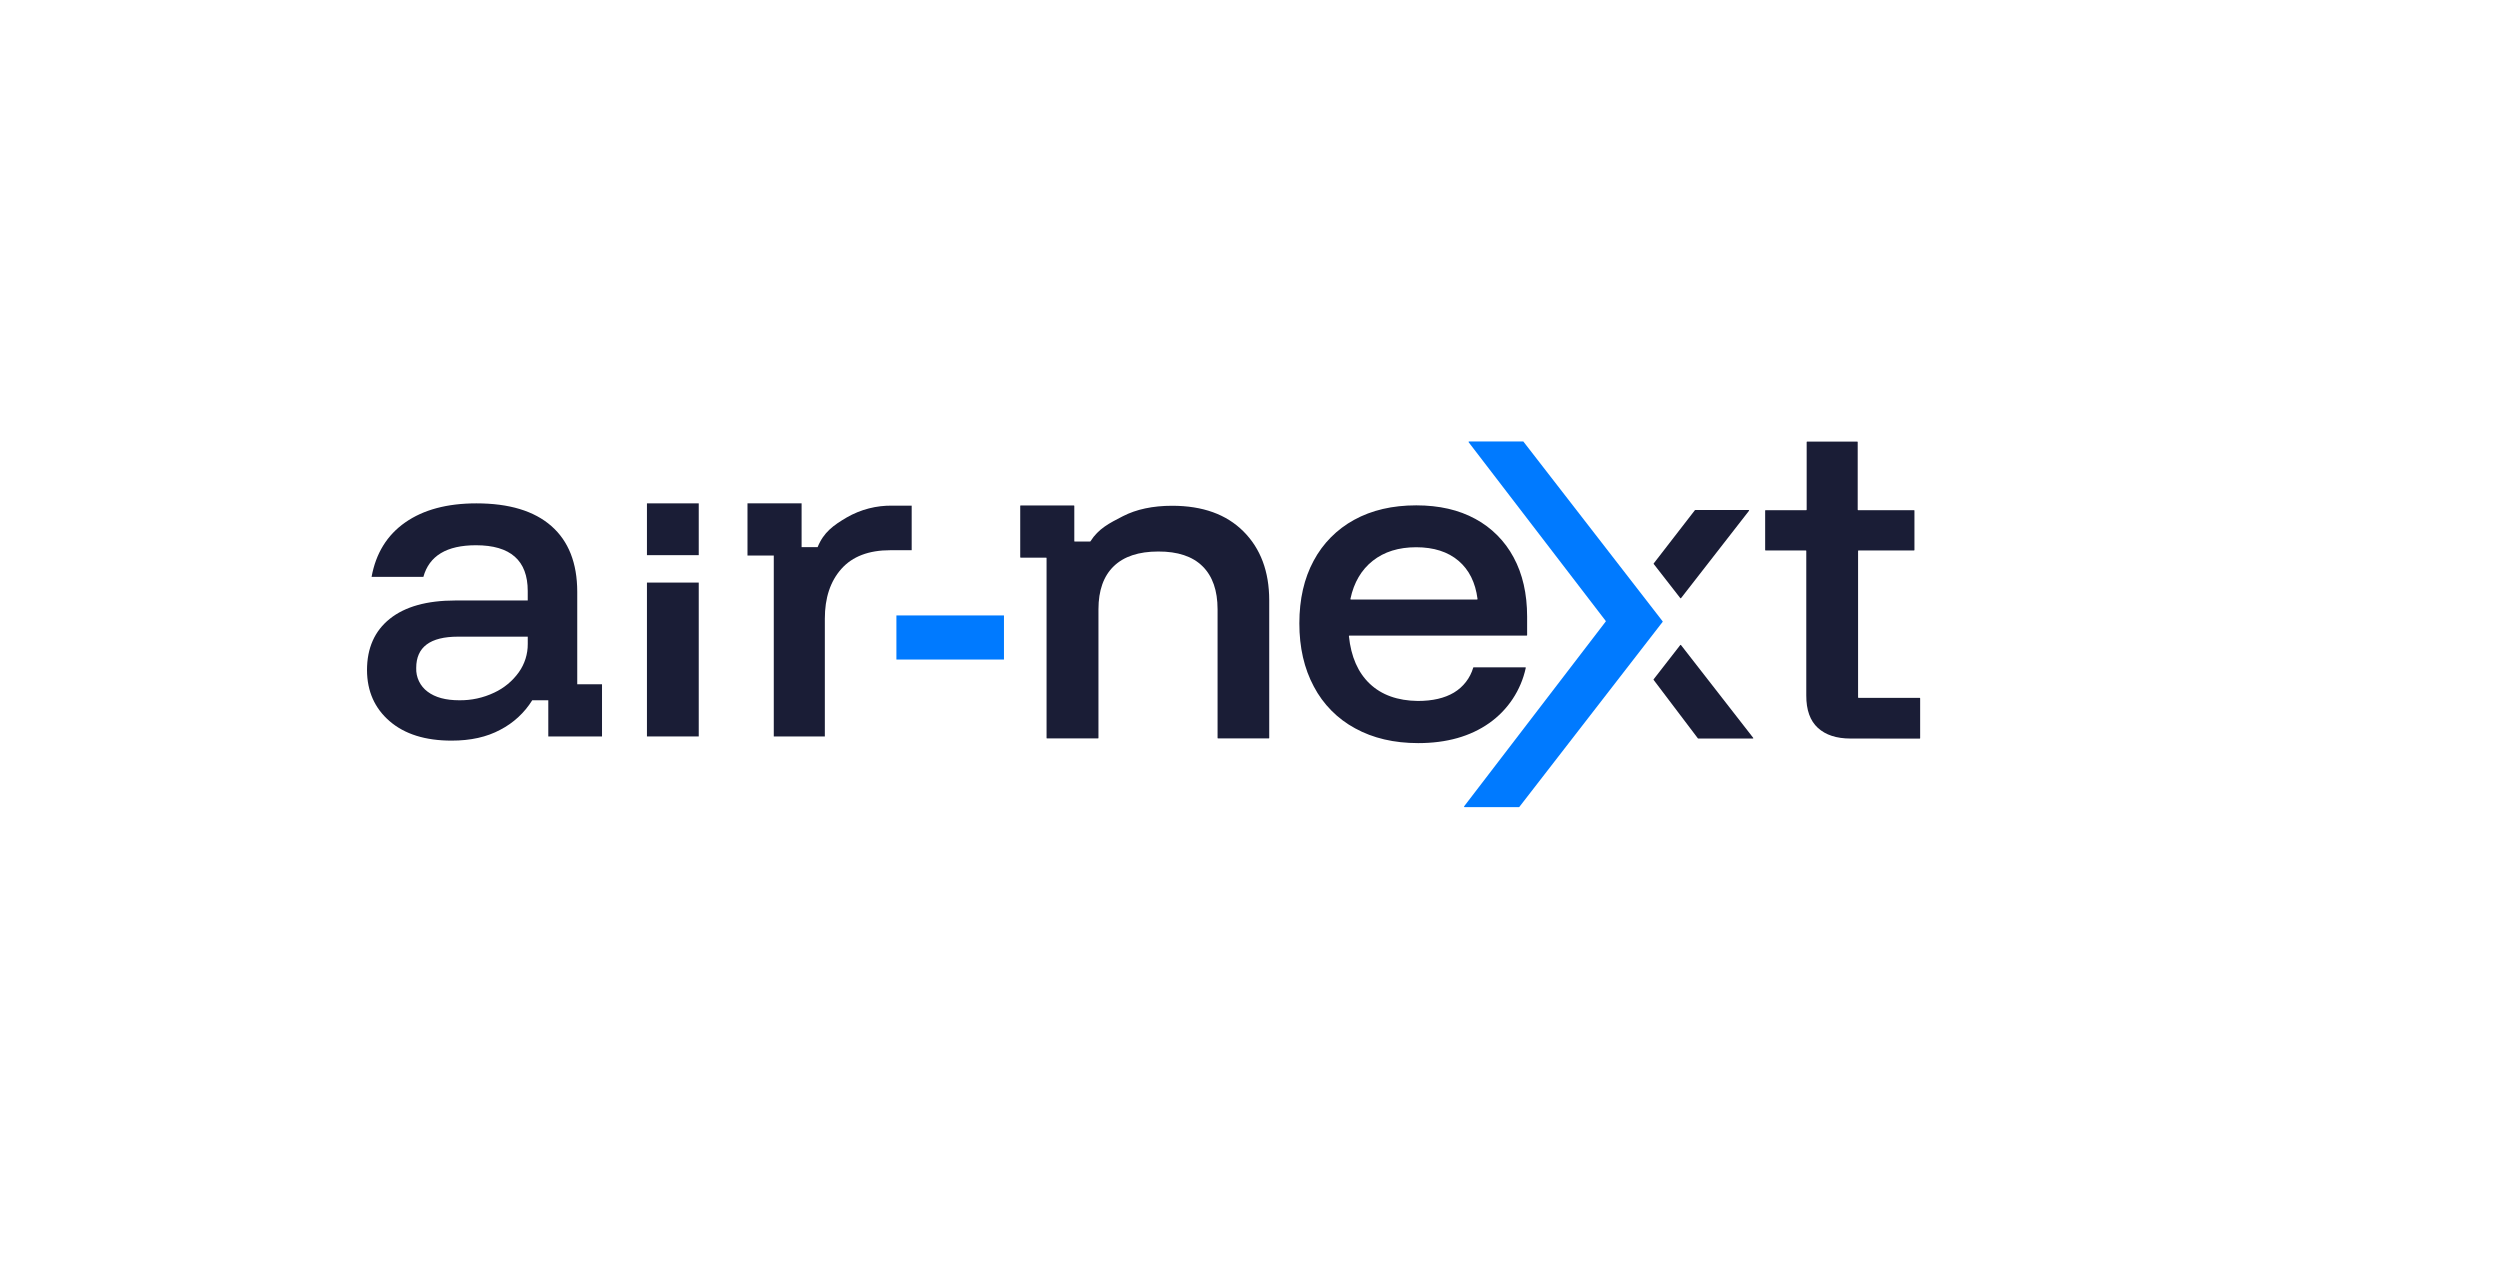
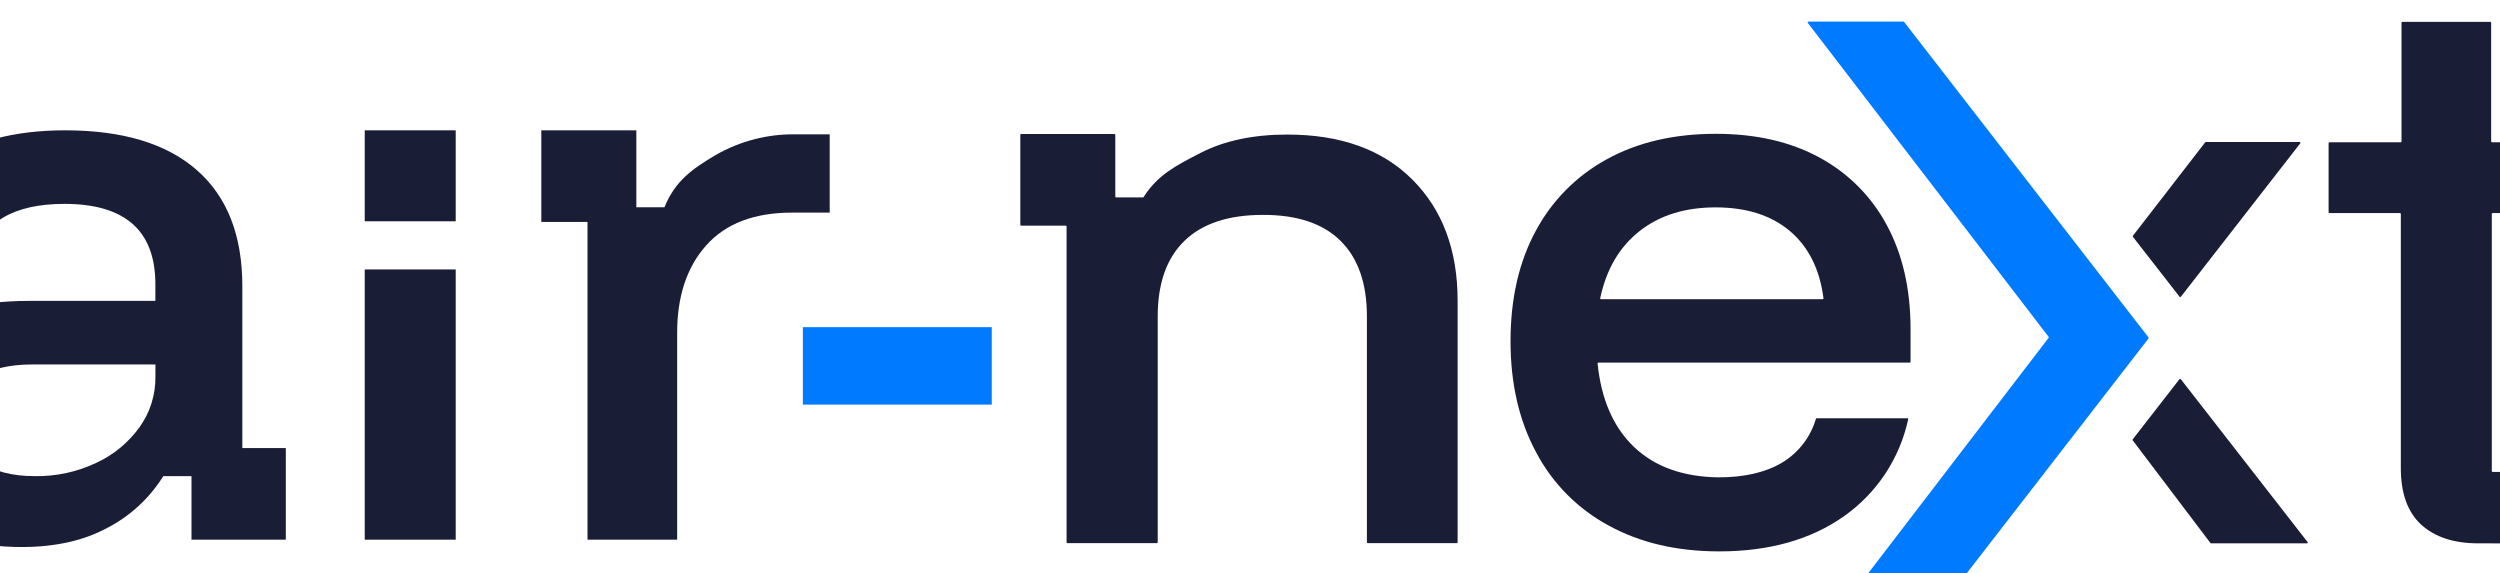
- <svg xmlns="http://www.w3.org/2000/svg" viewBox="0 0 1016.47 520.97">
+ <svg xmlns="http://www.w3.org/2000/svg" viewBox="178.60 174.49 578.77 132.65">
  <defs>
    <style>.cls-2{fill:#1a1d36;}.cls-3{fill:#007AFF;}</style>
  </defs>
  <g id="Livello_2" data-name="Livello 2">
    <g id="Livello_1-2" data-name="Livello 1">
      <path class="cls-2" d="M183.6,301.13q-16,0-25.16-7.89t-9.22-20.75q0-13.49,9.29-20.91t26.64-7.43h29.42v-3.87q0-18.59-21.06-18.59-17.81,0-21.37,12.86H151.08q2.63-14.42,13.7-22.15t28.89-7.74q20,0,30.5,9.21t10.53,26.72v37.63h10.07v21.21H222.93V284.72h-6.46a.09.09,0,0,0-.07,0,33.24,33.24,0,0,1-13,12Q195.21,301.14,183.6,301.13Zm3.1-16.41a32,32,0,0,0,14.24-3.1,25.53,25.53,0,0,0,10-8.28,19.6,19.6,0,0,0,3.64-11.54v-2.94H186.23q-17,0-17,12.7a11.44,11.44,0,0,0,4.64,9.68Q178.49,284.72,186.7,284.72Z" />
      <rect class="cls-2" x="263.04" y="236.87" width="21.06" height="62.56" />
      <path class="cls-2" d="M314.61,299.43V225.87H303.92V204.66h22v17.81h6.51c2.47-6.09,6.42-8.88,11.84-12.08a36,36,0,0,1,18.66-4.8h7.75v18.12H362q-13.15,0-19.9,7.58t-6.73,20.29v47.85Z" />
      <rect class="cls-2" x="263.04" y="204.66" width="21.06" height="21.06" />
      <path class="cls-3" d="M619.28,179.49h-22a.19.19,0,0,0-.15.31l55.74,72.67a.17.17,0,0,1,0,.23l-57.58,75.15a.2.2,0,0,0,.15.31H617.6a.18.18,0,0,0,.15-.08L676,252.85a.21.21,0,0,0,0-.24l-56.55-73A.18.18,0,0,0,619.28,179.49Z" />
      <rect class="cls-3" x="364.47" y="250.23" width="43.73" height="17.93" />
      <path class="cls-2" d="M752.37,300.28q-8.5,0-13.24-4.33t-4.72-13.17V224a.19.19,0,0,0-.19-.19H717.88a.18.18,0,0,1-.19-.19v-16a.18.18,0,0,1,.19-.19h16.5a.2.2,0,0,0,.19-.19v-27.5a.19.19,0,0,1,.18-.19h20.38a.2.2,0,0,1,.19.19v27.5a.19.19,0,0,0,.19.19H778.2a.18.18,0,0,1,.19.19v16a.18.18,0,0,1-.19.19H755.66a.2.2,0,0,0-.19.19v59.55a.19.19,0,0,0,.19.19h24.86a.19.19,0,0,1,.19.19v16.19a.18.18,0,0,1-.19.19Z" />
      <path class="cls-2" d="M683.49,243.19l27.64-35.52a.18.18,0,0,0-.15-.3H689.27a.21.21,0,0,0-.15.07l-16.74,21.64a.19.19,0,0,0,0,.23l10.81,13.88A.19.19,0,0,0,683.49,243.19Z" />
      <path class="cls-2" d="M672.34,276.43l18,23.78a.21.21,0,0,0,.15.07h22.18a.18.18,0,0,0,.15-.3l-29.35-37.71a.19.19,0,0,0-.3,0L672.34,276.2A.19.19,0,0,0,672.34,276.43Z" />
      <path class="cls-2" d="M576.62,302.14q-14.72,0-25.63-6a40.87,40.87,0,0,1-16.8-17q-5.9-11-5.89-25.7T534.11,228a40.75,40.75,0,0,1,16.49-16.65q10.68-5.88,25.24-5.88,13.93,0,24,5.5a38.21,38.21,0,0,1,15.57,15.64q5.49,10.14,5.5,24.08v7.55a.19.19,0,0,1-.19.19H548.64a.19.19,0,0,0-.19.21q1.29,12.56,8.5,19.38T576.46,285q9,0,14.71-3.41A17.6,17.6,0,0,0,599,271.45a.19.19,0,0,1,.18-.13h21a.19.19,0,0,1,.18.24A37,37,0,0,1,605.5,294Q593.95,302.14,576.62,302.14Zm-27.33-58.38h51.27a.2.2,0,0,0,.19-.22Q599.46,233.48,593,228t-17.19-5.5q-10.68,0-17.65,5.5t-9.09,15.48A.2.2,0,0,0,549.29,243.76Z" />
      <path class="cls-2" d="M425.52,300.09V226.92a.18.18,0,0,0-.19-.19H415a.19.19,0,0,1-.19-.19V205.7a.19.19,0,0,1,.19-.19h21.61a.2.2,0,0,1,.19.19V220a.18.18,0,0,0,.19.19h6.21a.19.19,0,0,0,.16-.09c3.29-5.2,7.69-7.38,13.18-10.21s12.21-4.25,20.06-4.25q18.57,0,29,10.45t10.45,27.95v56a.18.18,0,0,1-.19.19H495.24a.19.19,0,0,1-.19-.19v-52.3q0-11.46-6.11-17.5t-18-6q-11.92,0-18.12,6t-6.2,17.5v52.3a.18.18,0,0,1-.19.19H425.71A.19.19,0,0,1,425.52,300.09Z" />
    </g>
  </g>
</svg>
